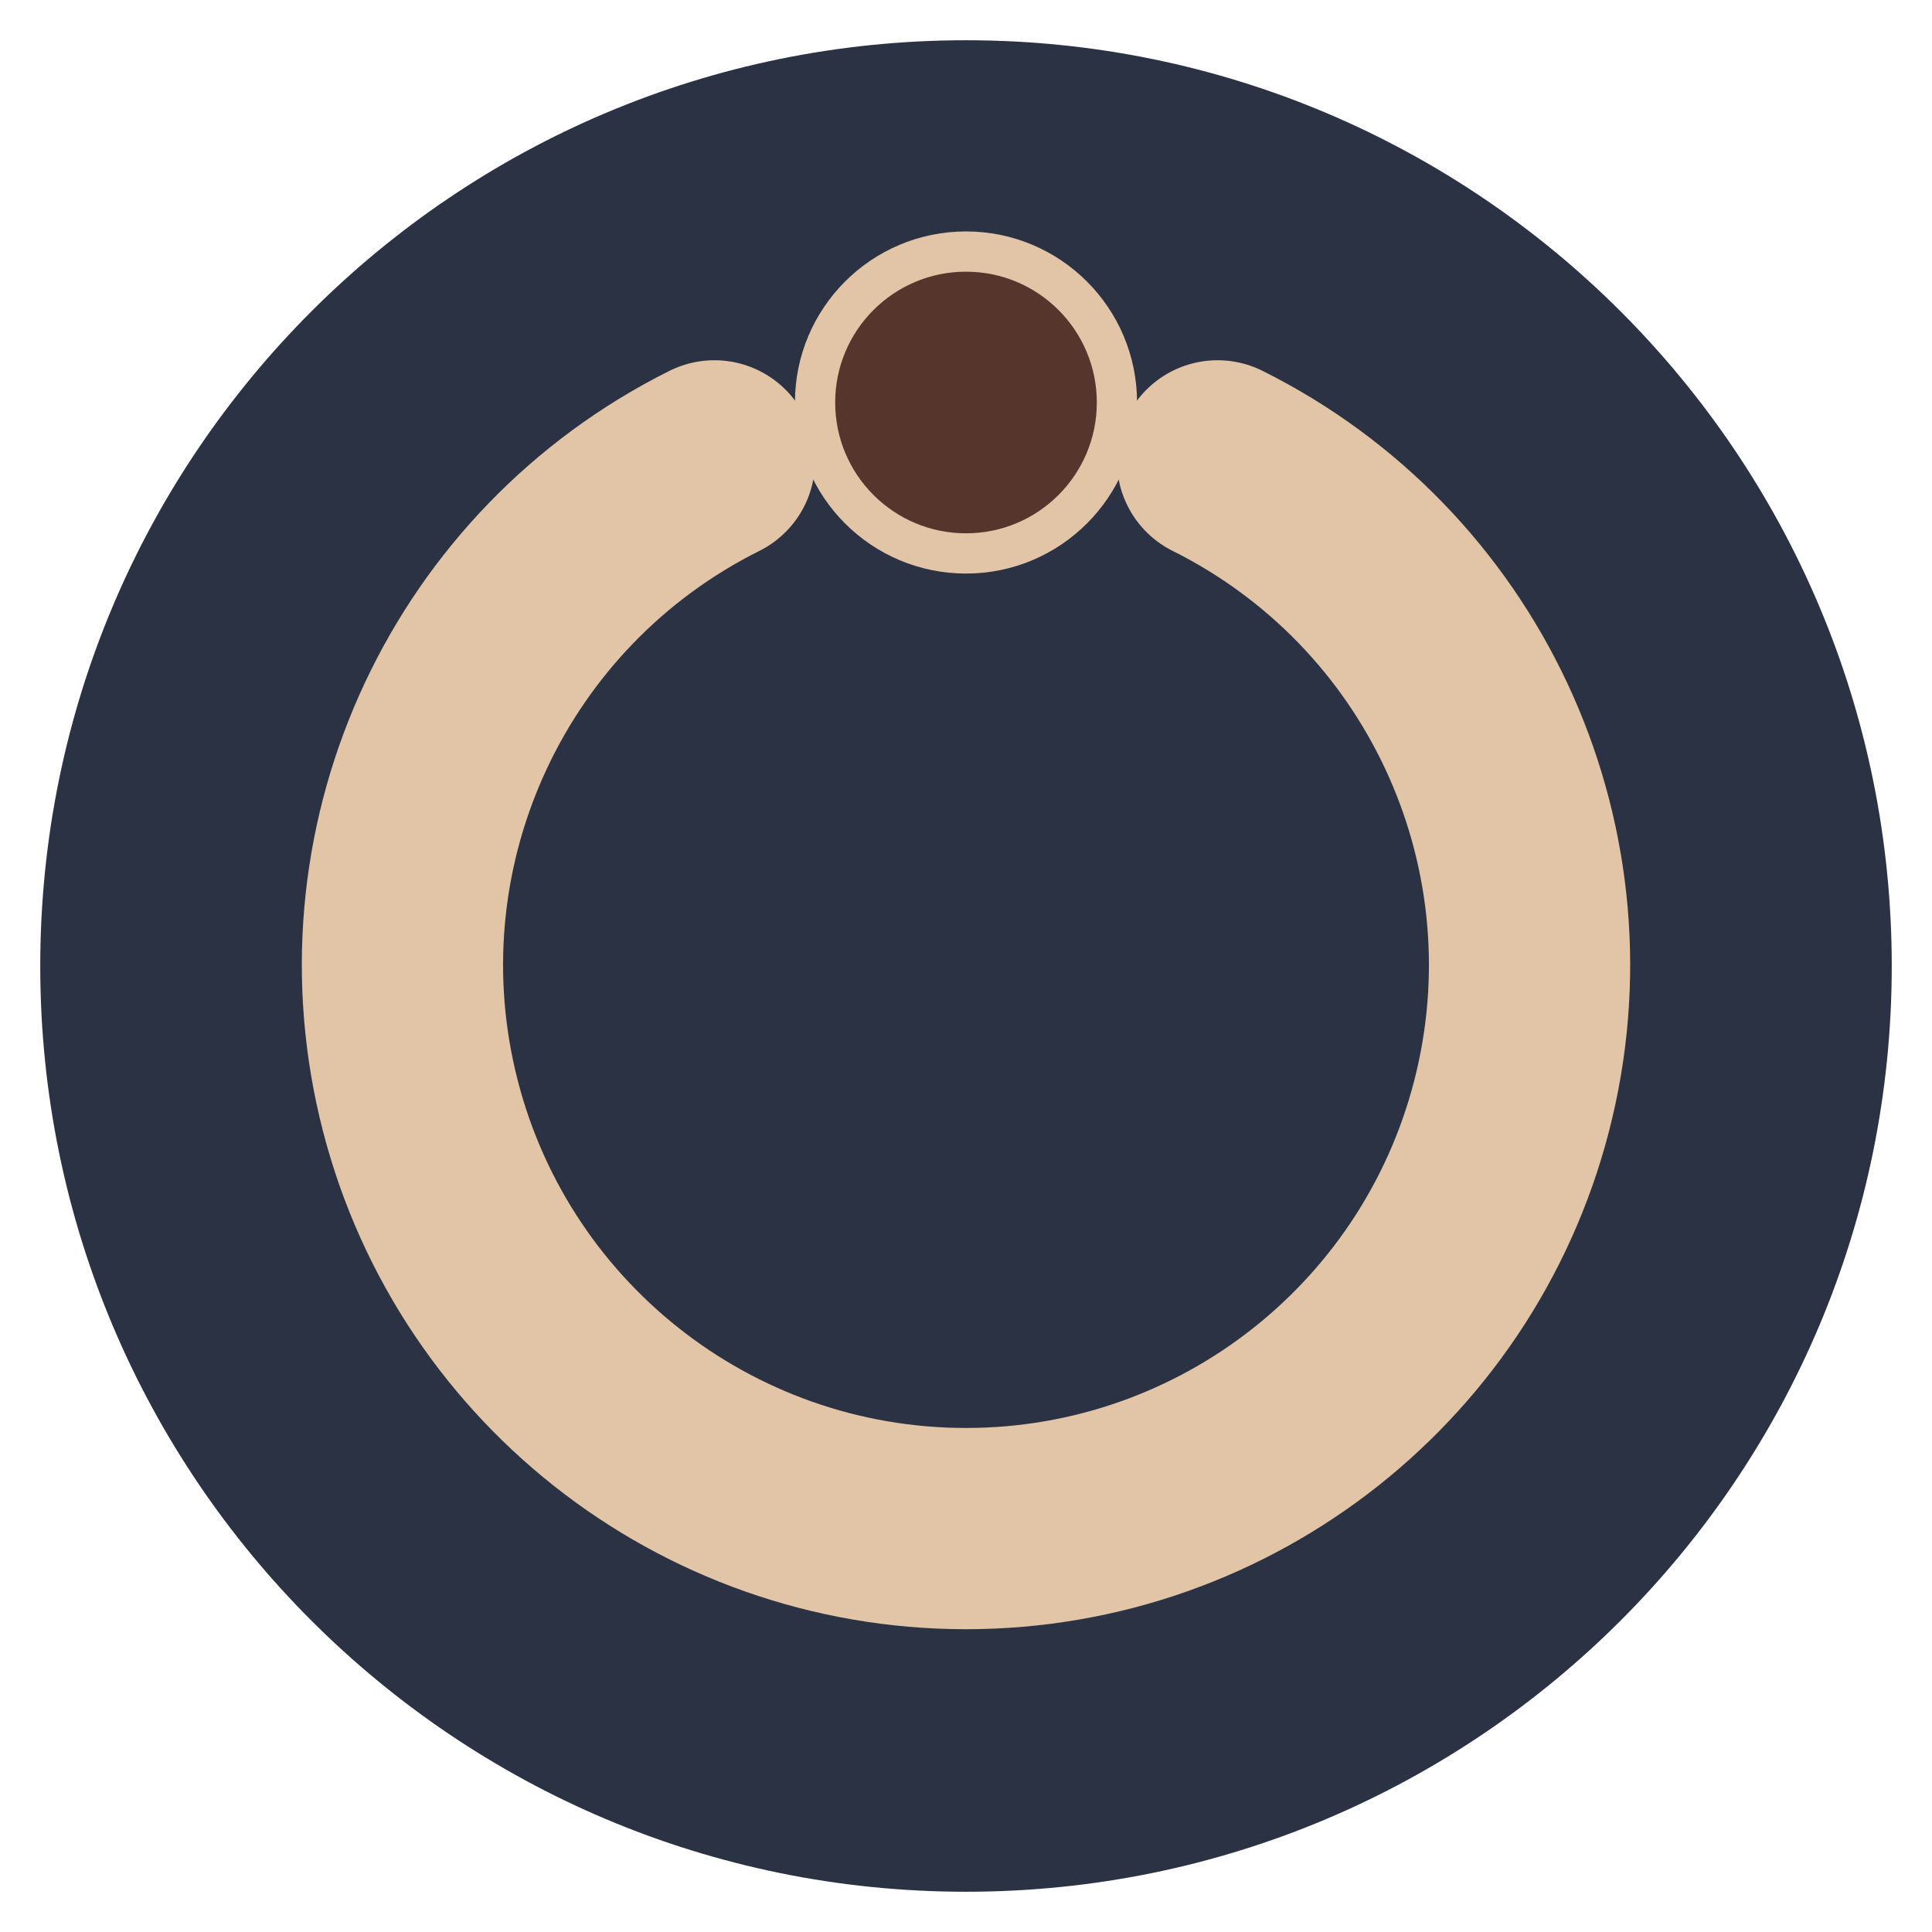
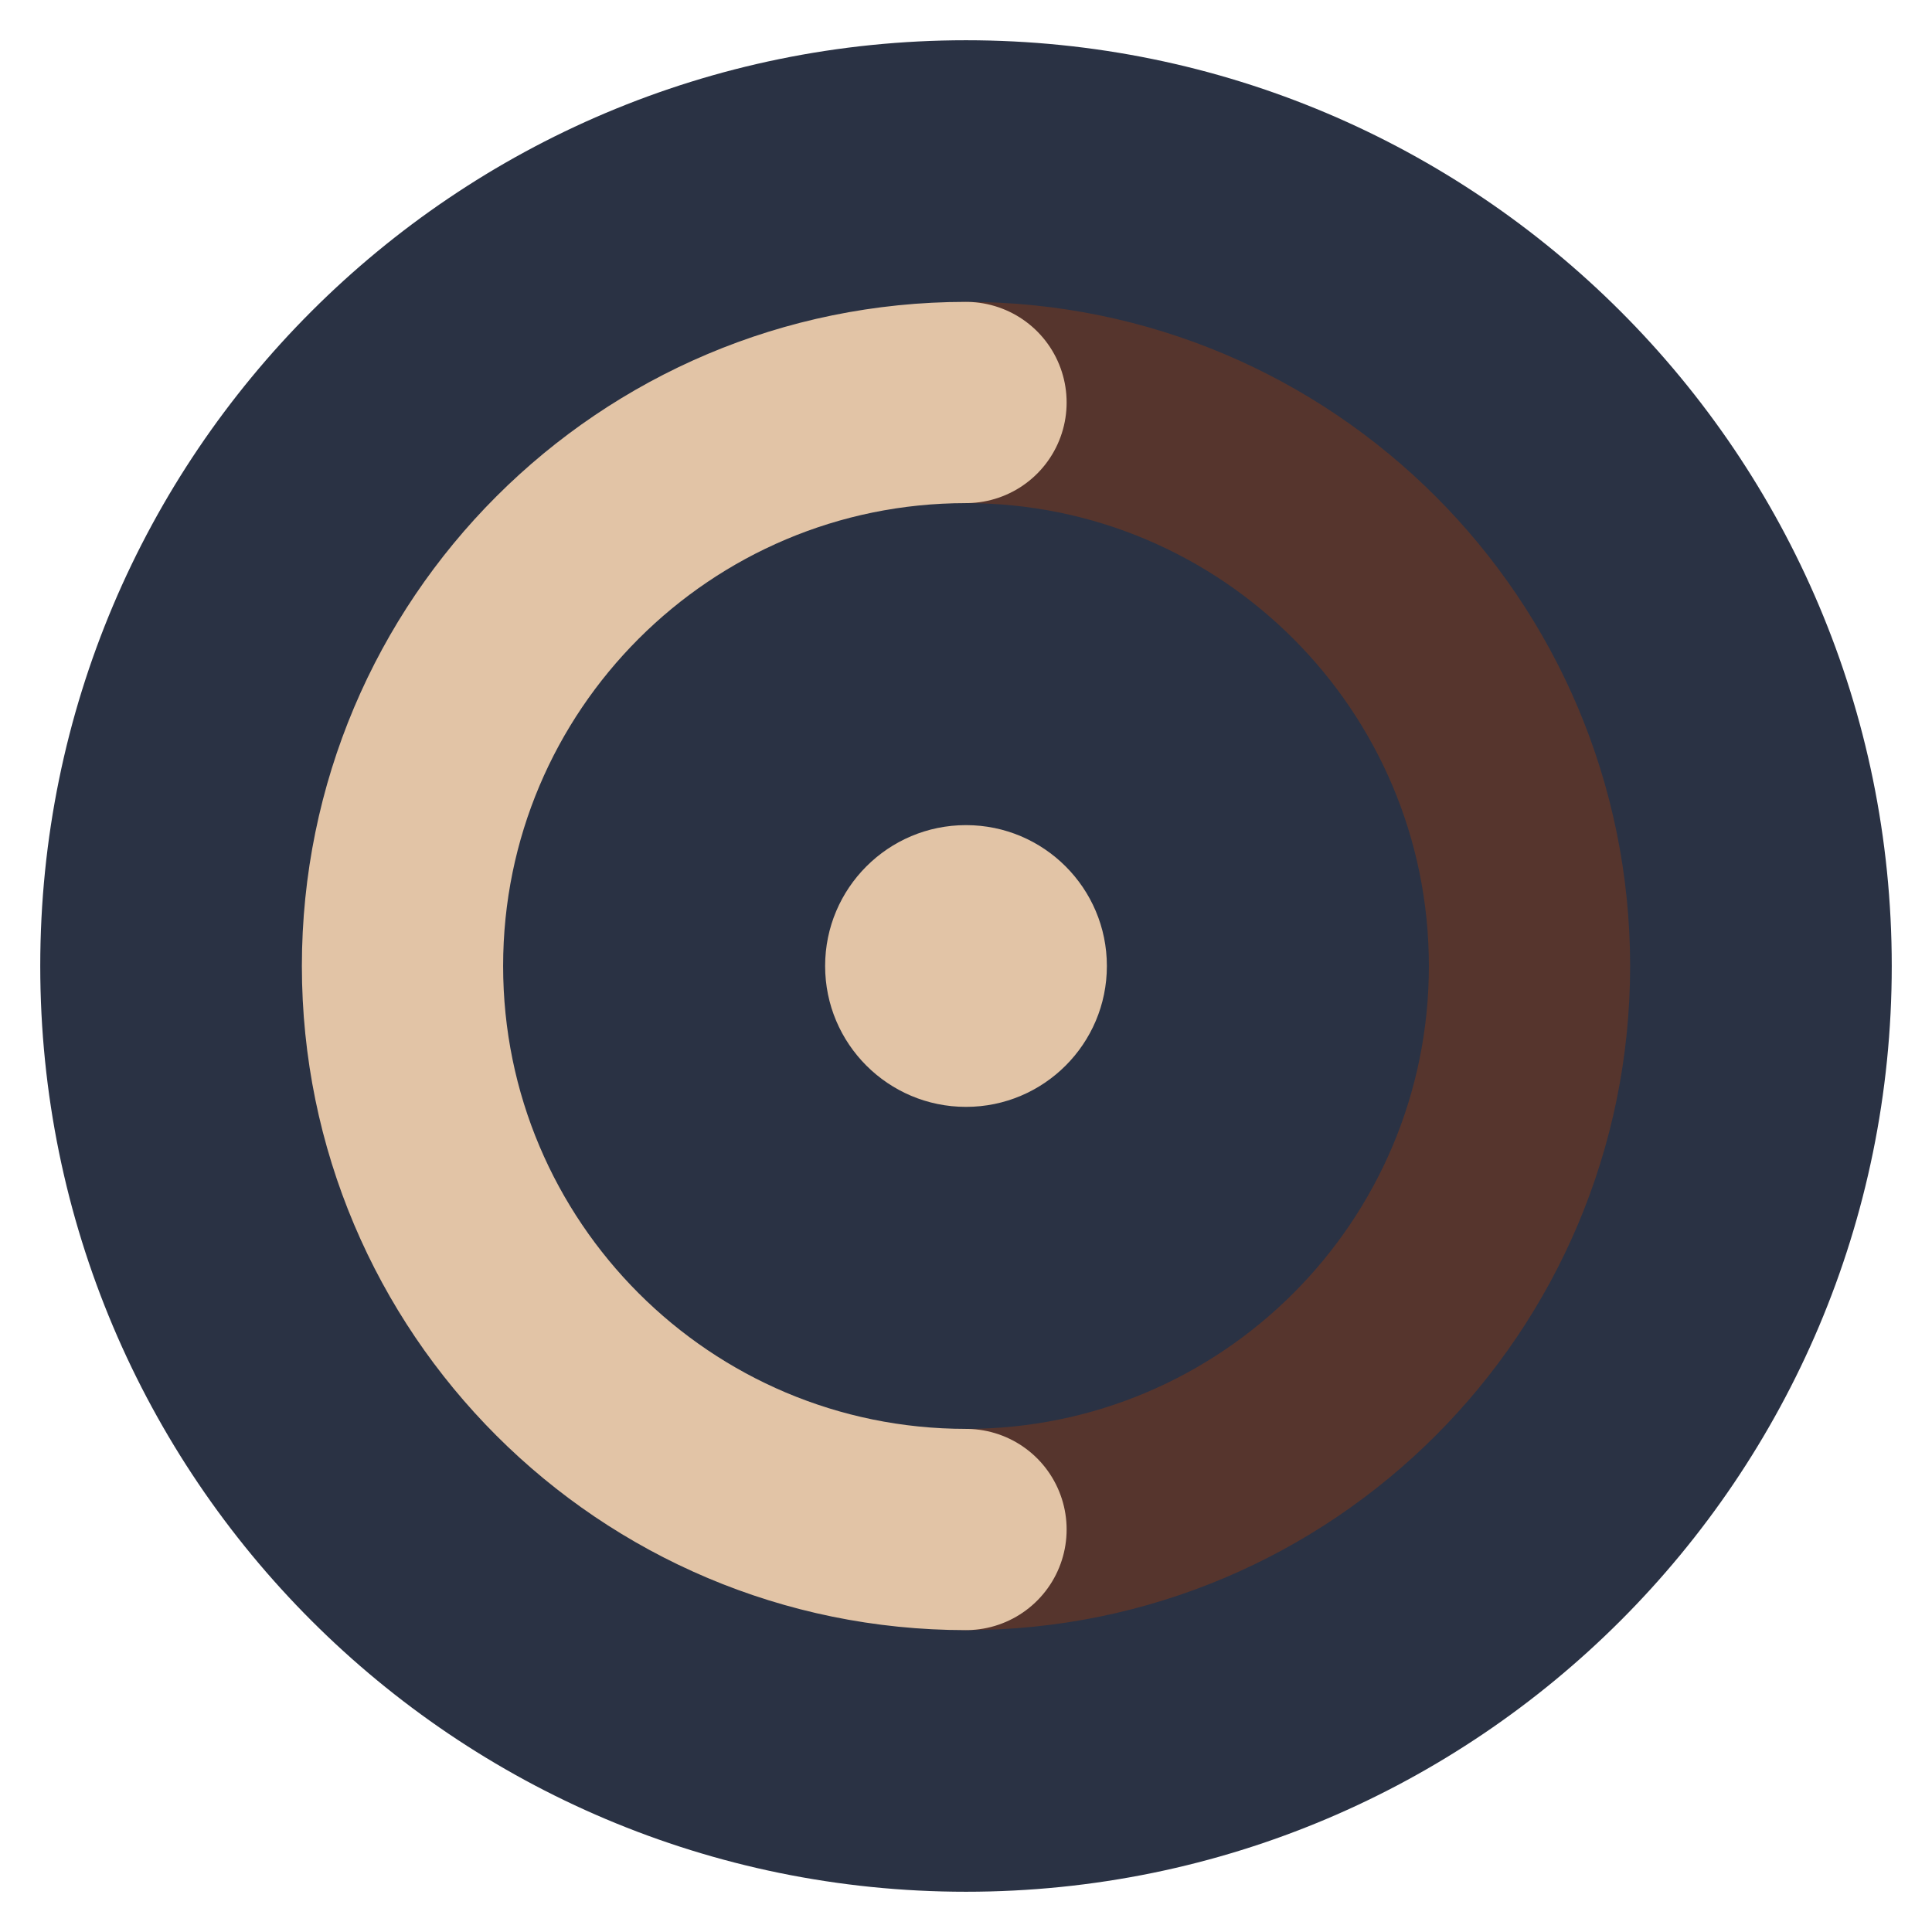
<svg xmlns="http://www.w3.org/2000/svg" viewBox="0 0 96 96" width="96" height="96">
  <circle cx="48" cy="48" r="46" fill="#2A3244" />
-   <path d="M60.5 22.9 A28 28 0 1 1 35.5 22.9" stroke="#E2C4A6" stroke-width="10" fill="none" stroke-linecap="round" />
-   <circle cx="48" cy="20" r="7.5" fill="#56352D" stroke="#E2C4A6" stroke-width="2" />
+   <path d="M48 20 A28 28 0 0 1 48 76" stroke="#56352D" stroke-width="10" fill="none" stroke-linecap="round" />
+   <path d="M48 76 A28 28 0 0 1 48 20" stroke="#E2C4A6" stroke-width="10" fill="none" stroke-linecap="round" />
+   <circle cx="48" cy="48" r="7" fill="#E2C4A6" />
</svg>
